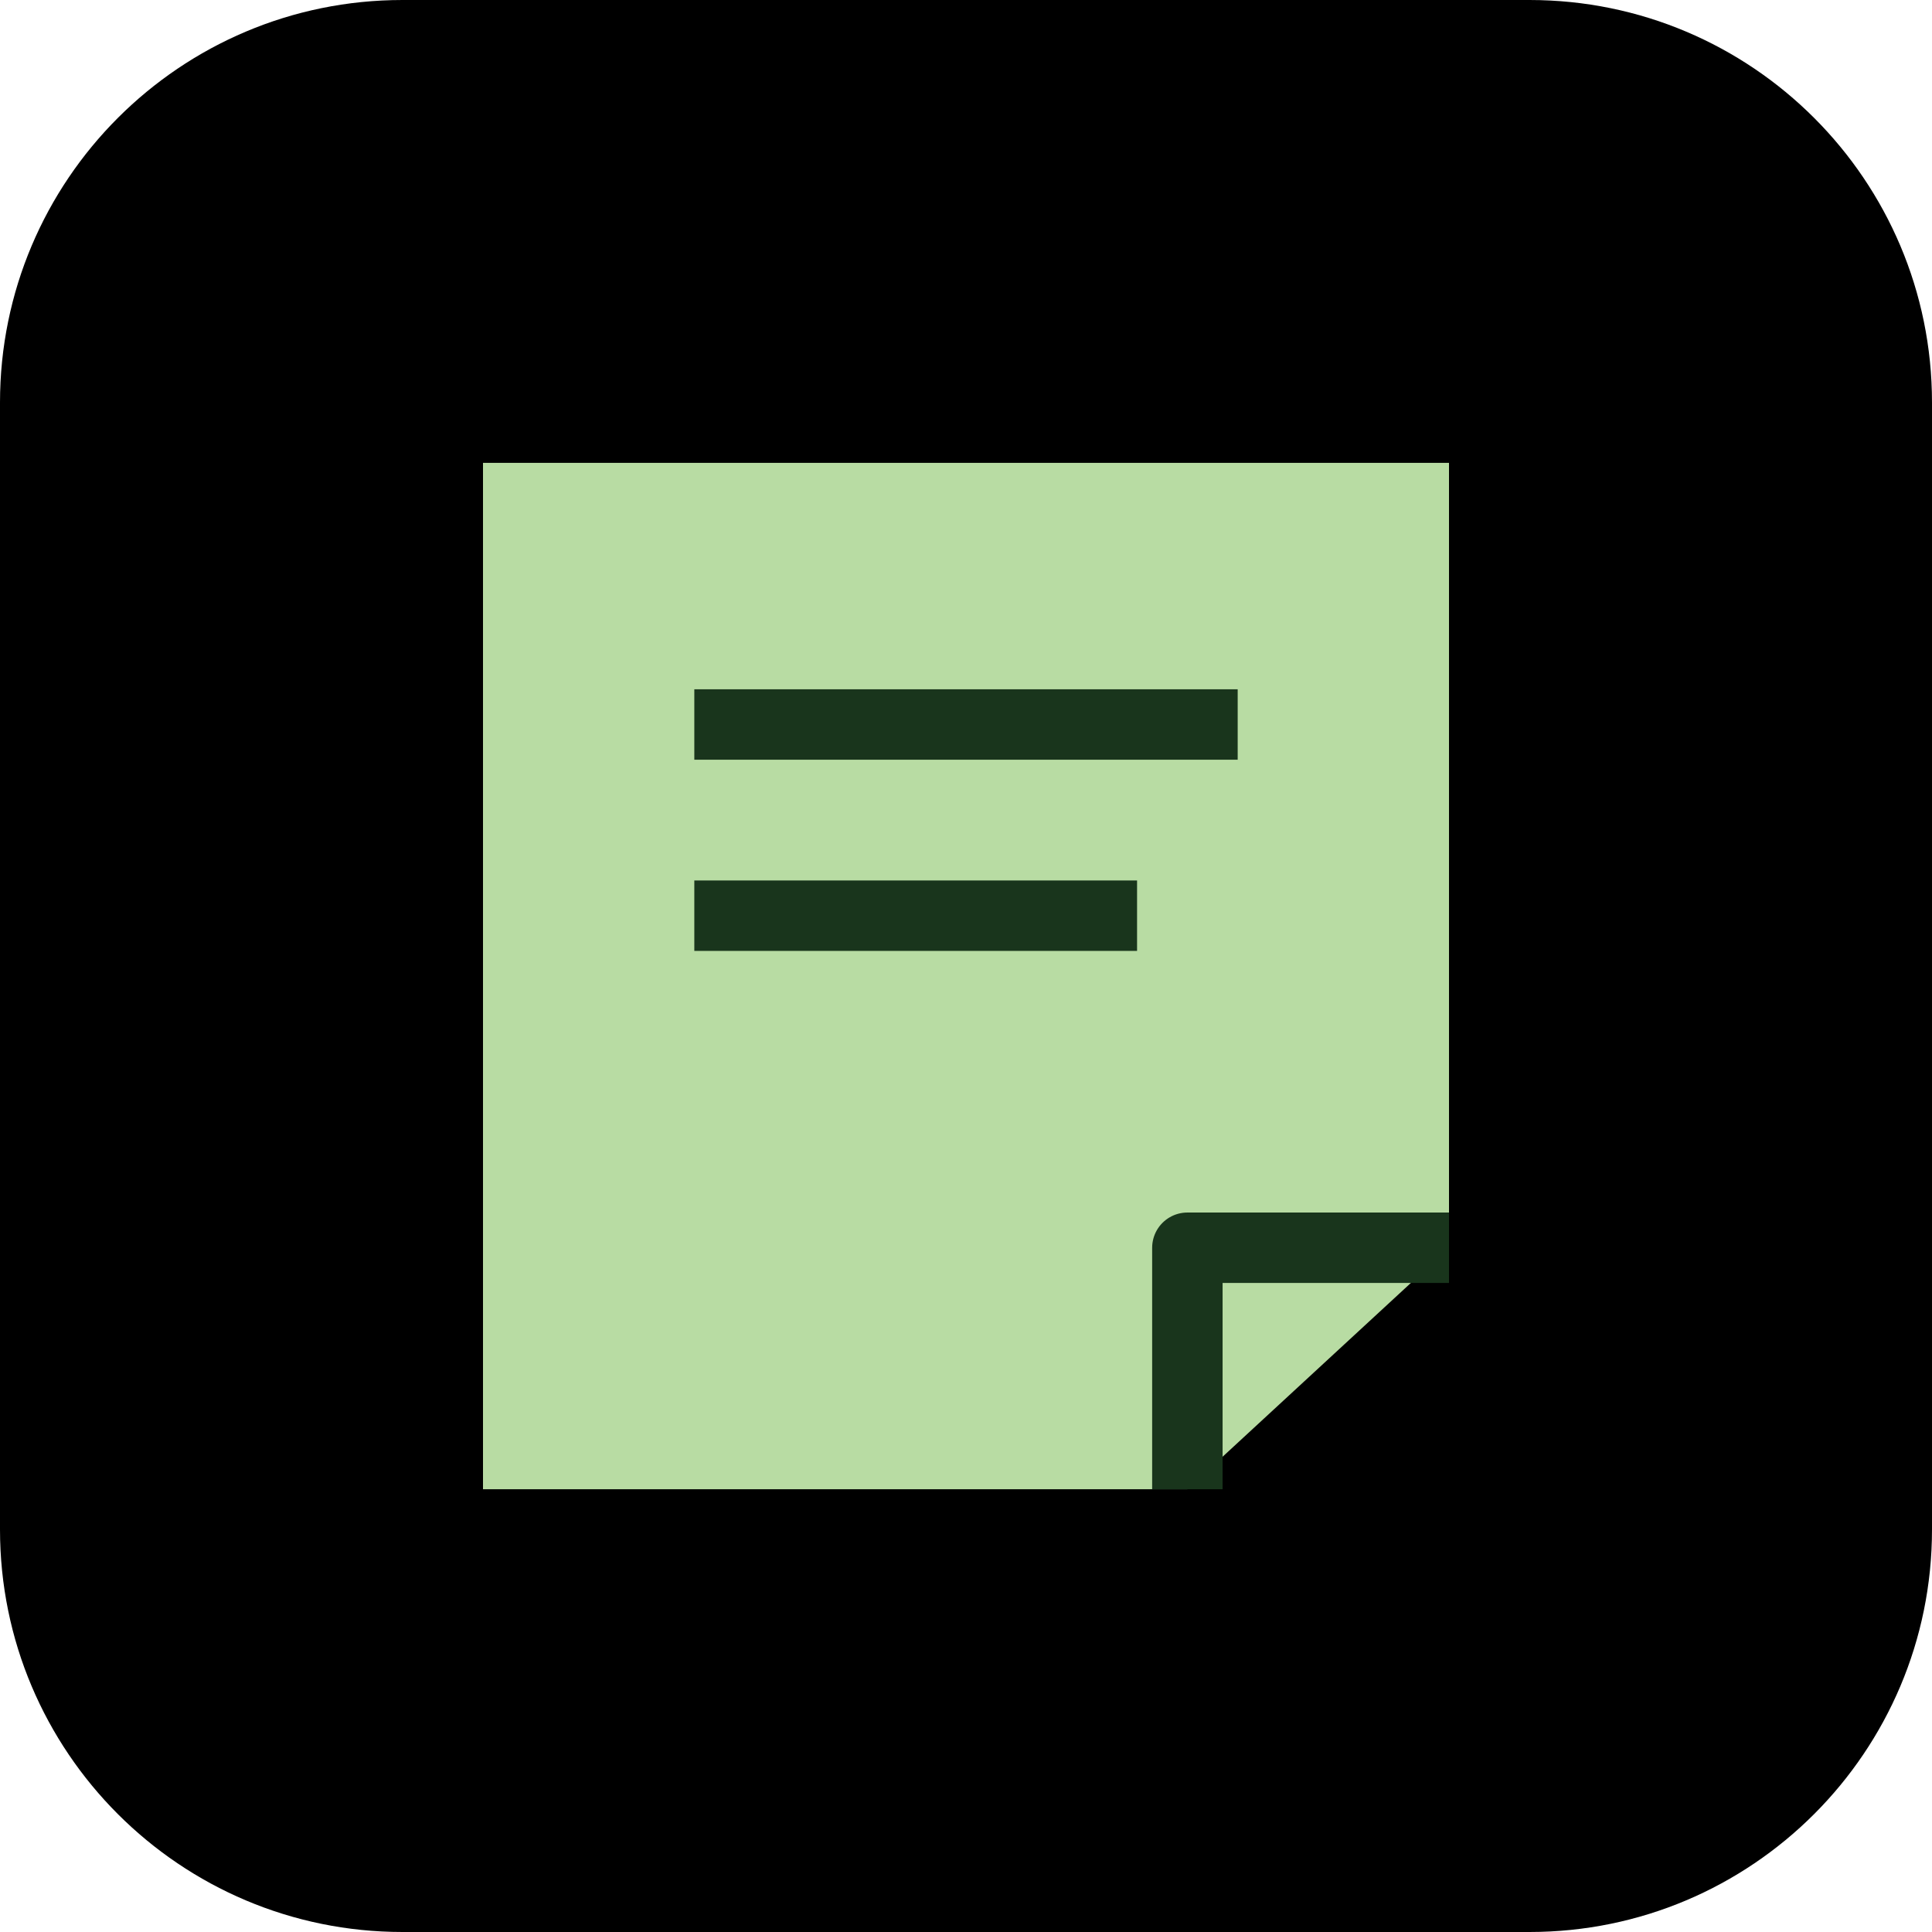
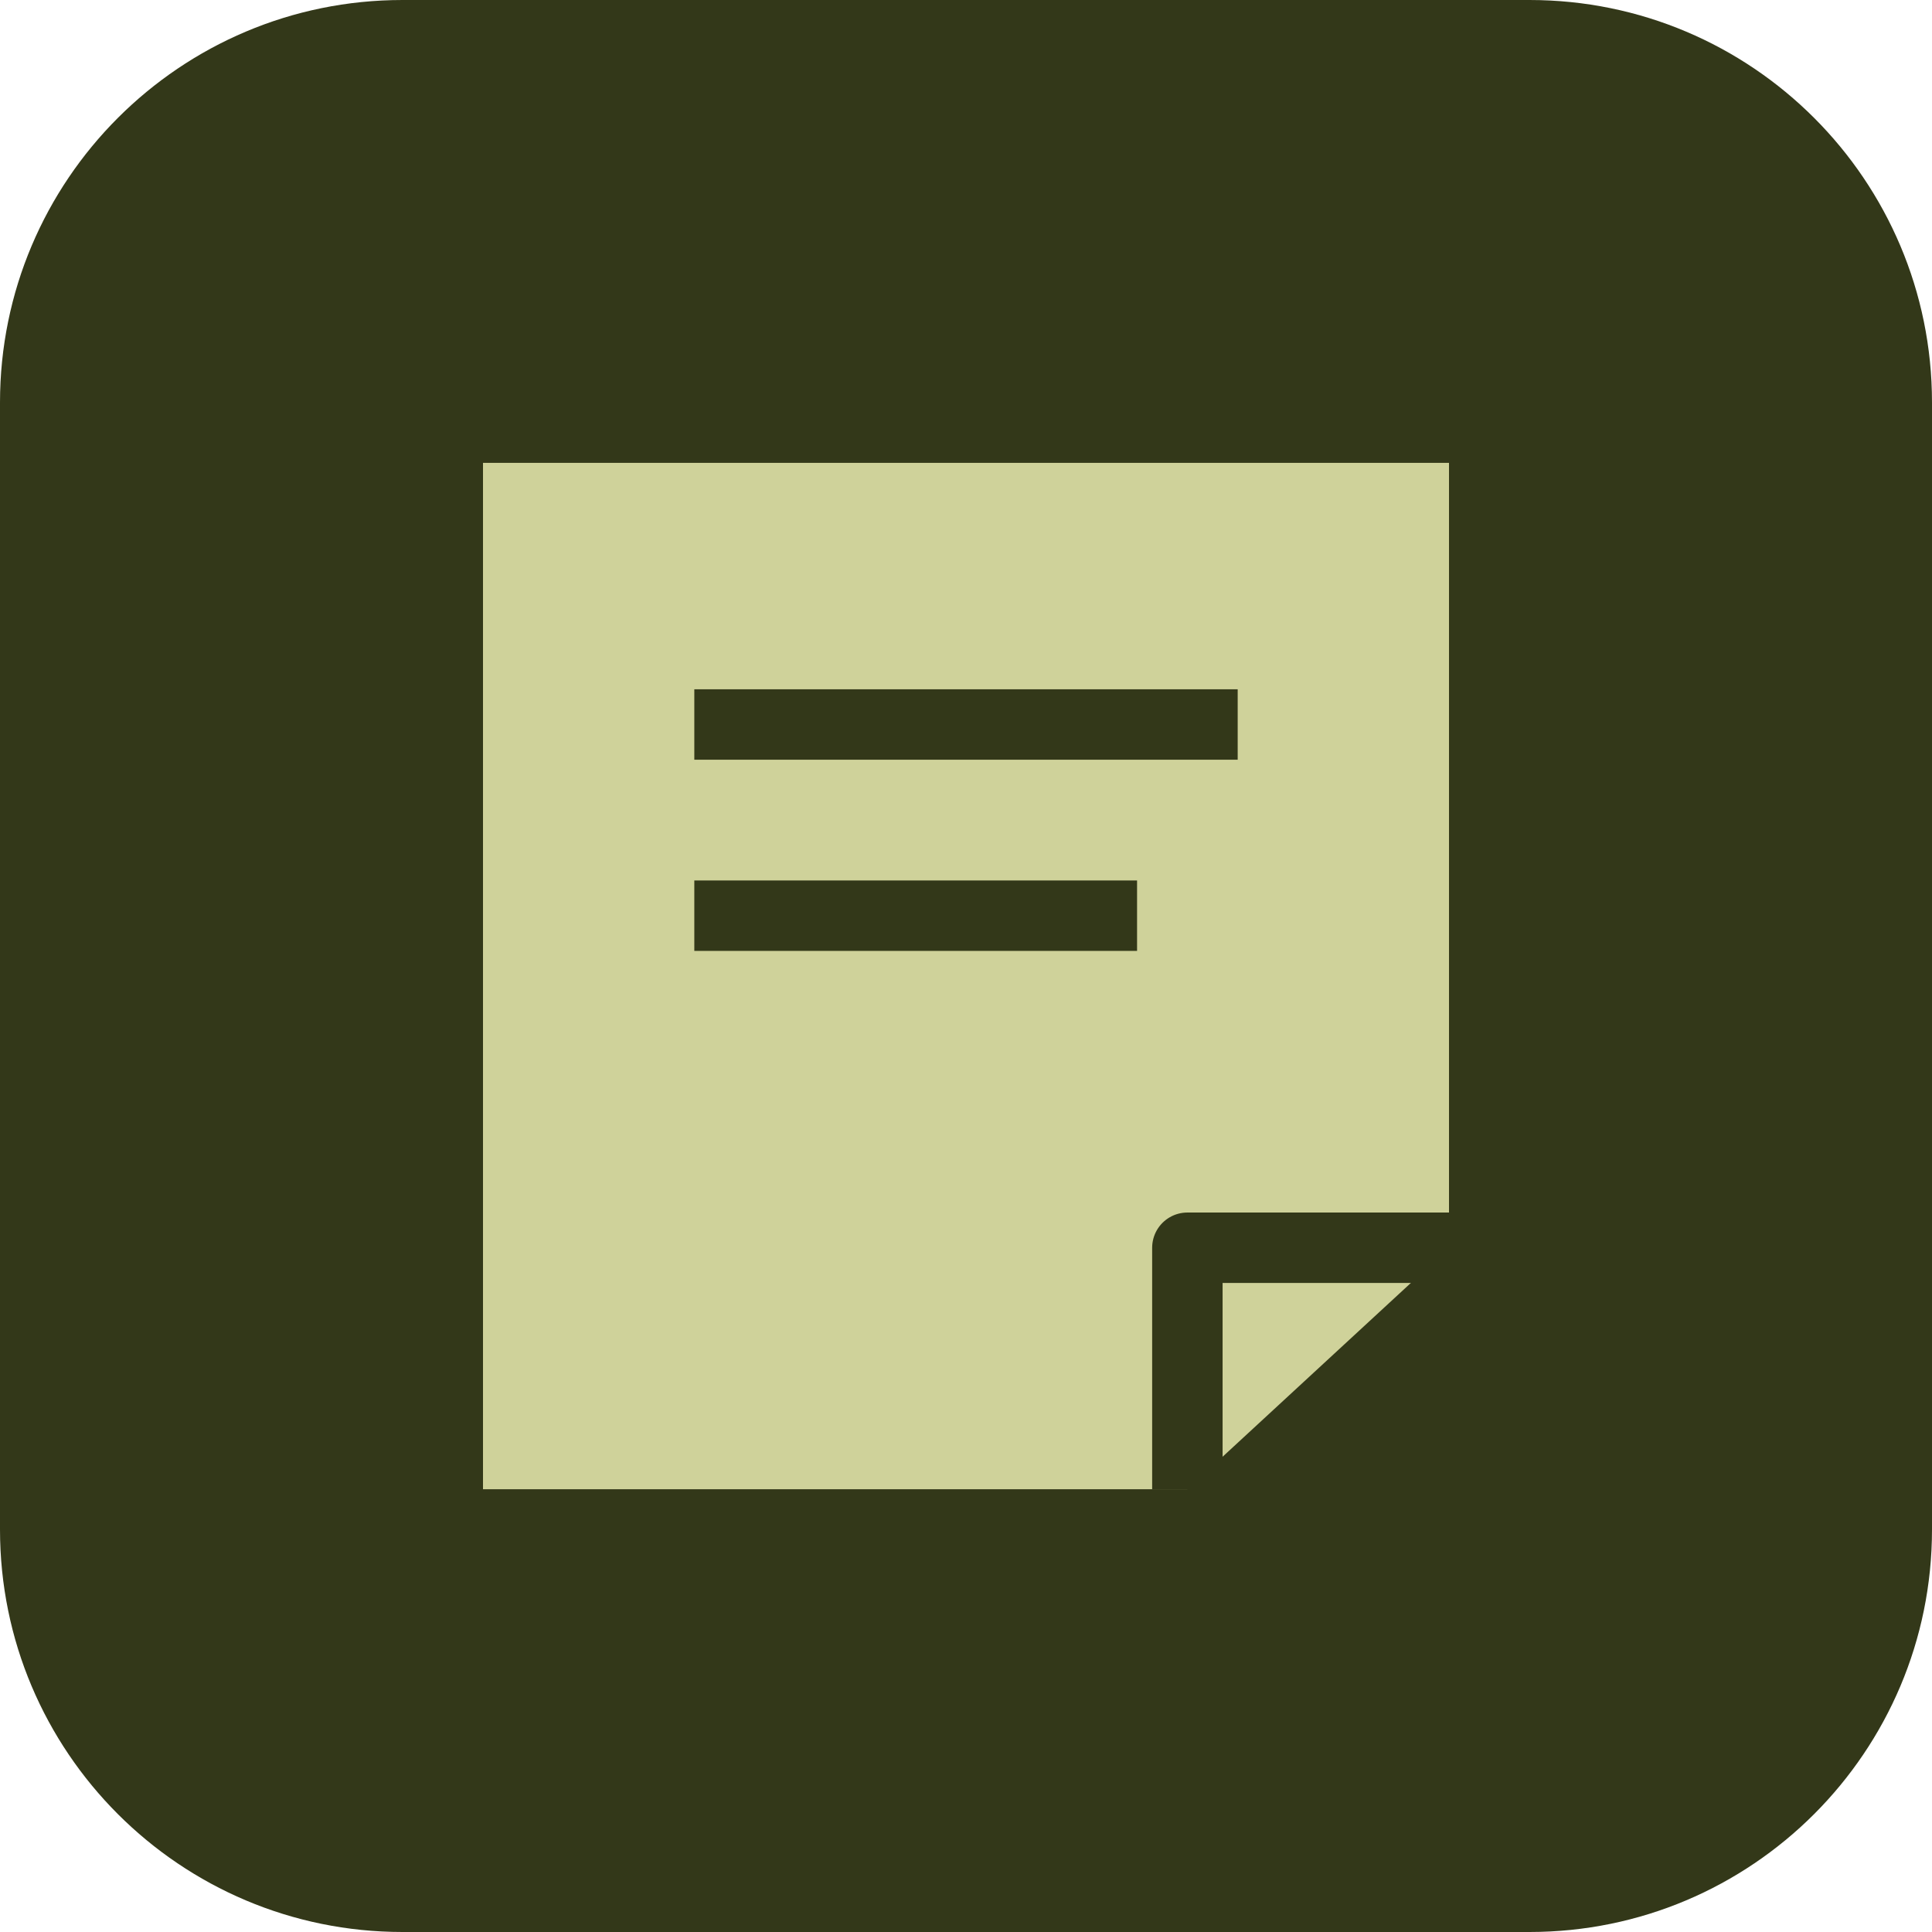
<svg xmlns="http://www.w3.org/2000/svg" viewBox="0 0 192 192">
-   <rect width="192" height="192" rx="40" fill="#000" />
-   <path d="M48 46h96v78l-26 24H48z" fill="#b8dca3" />
-   <path d="M118 148v-24h26M69 72h54M69 91h44" fill="none" stroke="#19351c" stroke-width="7" stroke-linejoin="round" />
+   <rect width="192" height="192" rx="40" fill="#333819" />
+   <path d="M48 46h96v78l-26 24H48z" fill="#cfd29a" />
+   <path d="M118 148v-24h26M69 72h54M69 91h44" fill="none" stroke="#333819" stroke-width="7" stroke-linejoin="round" />
</svg>
